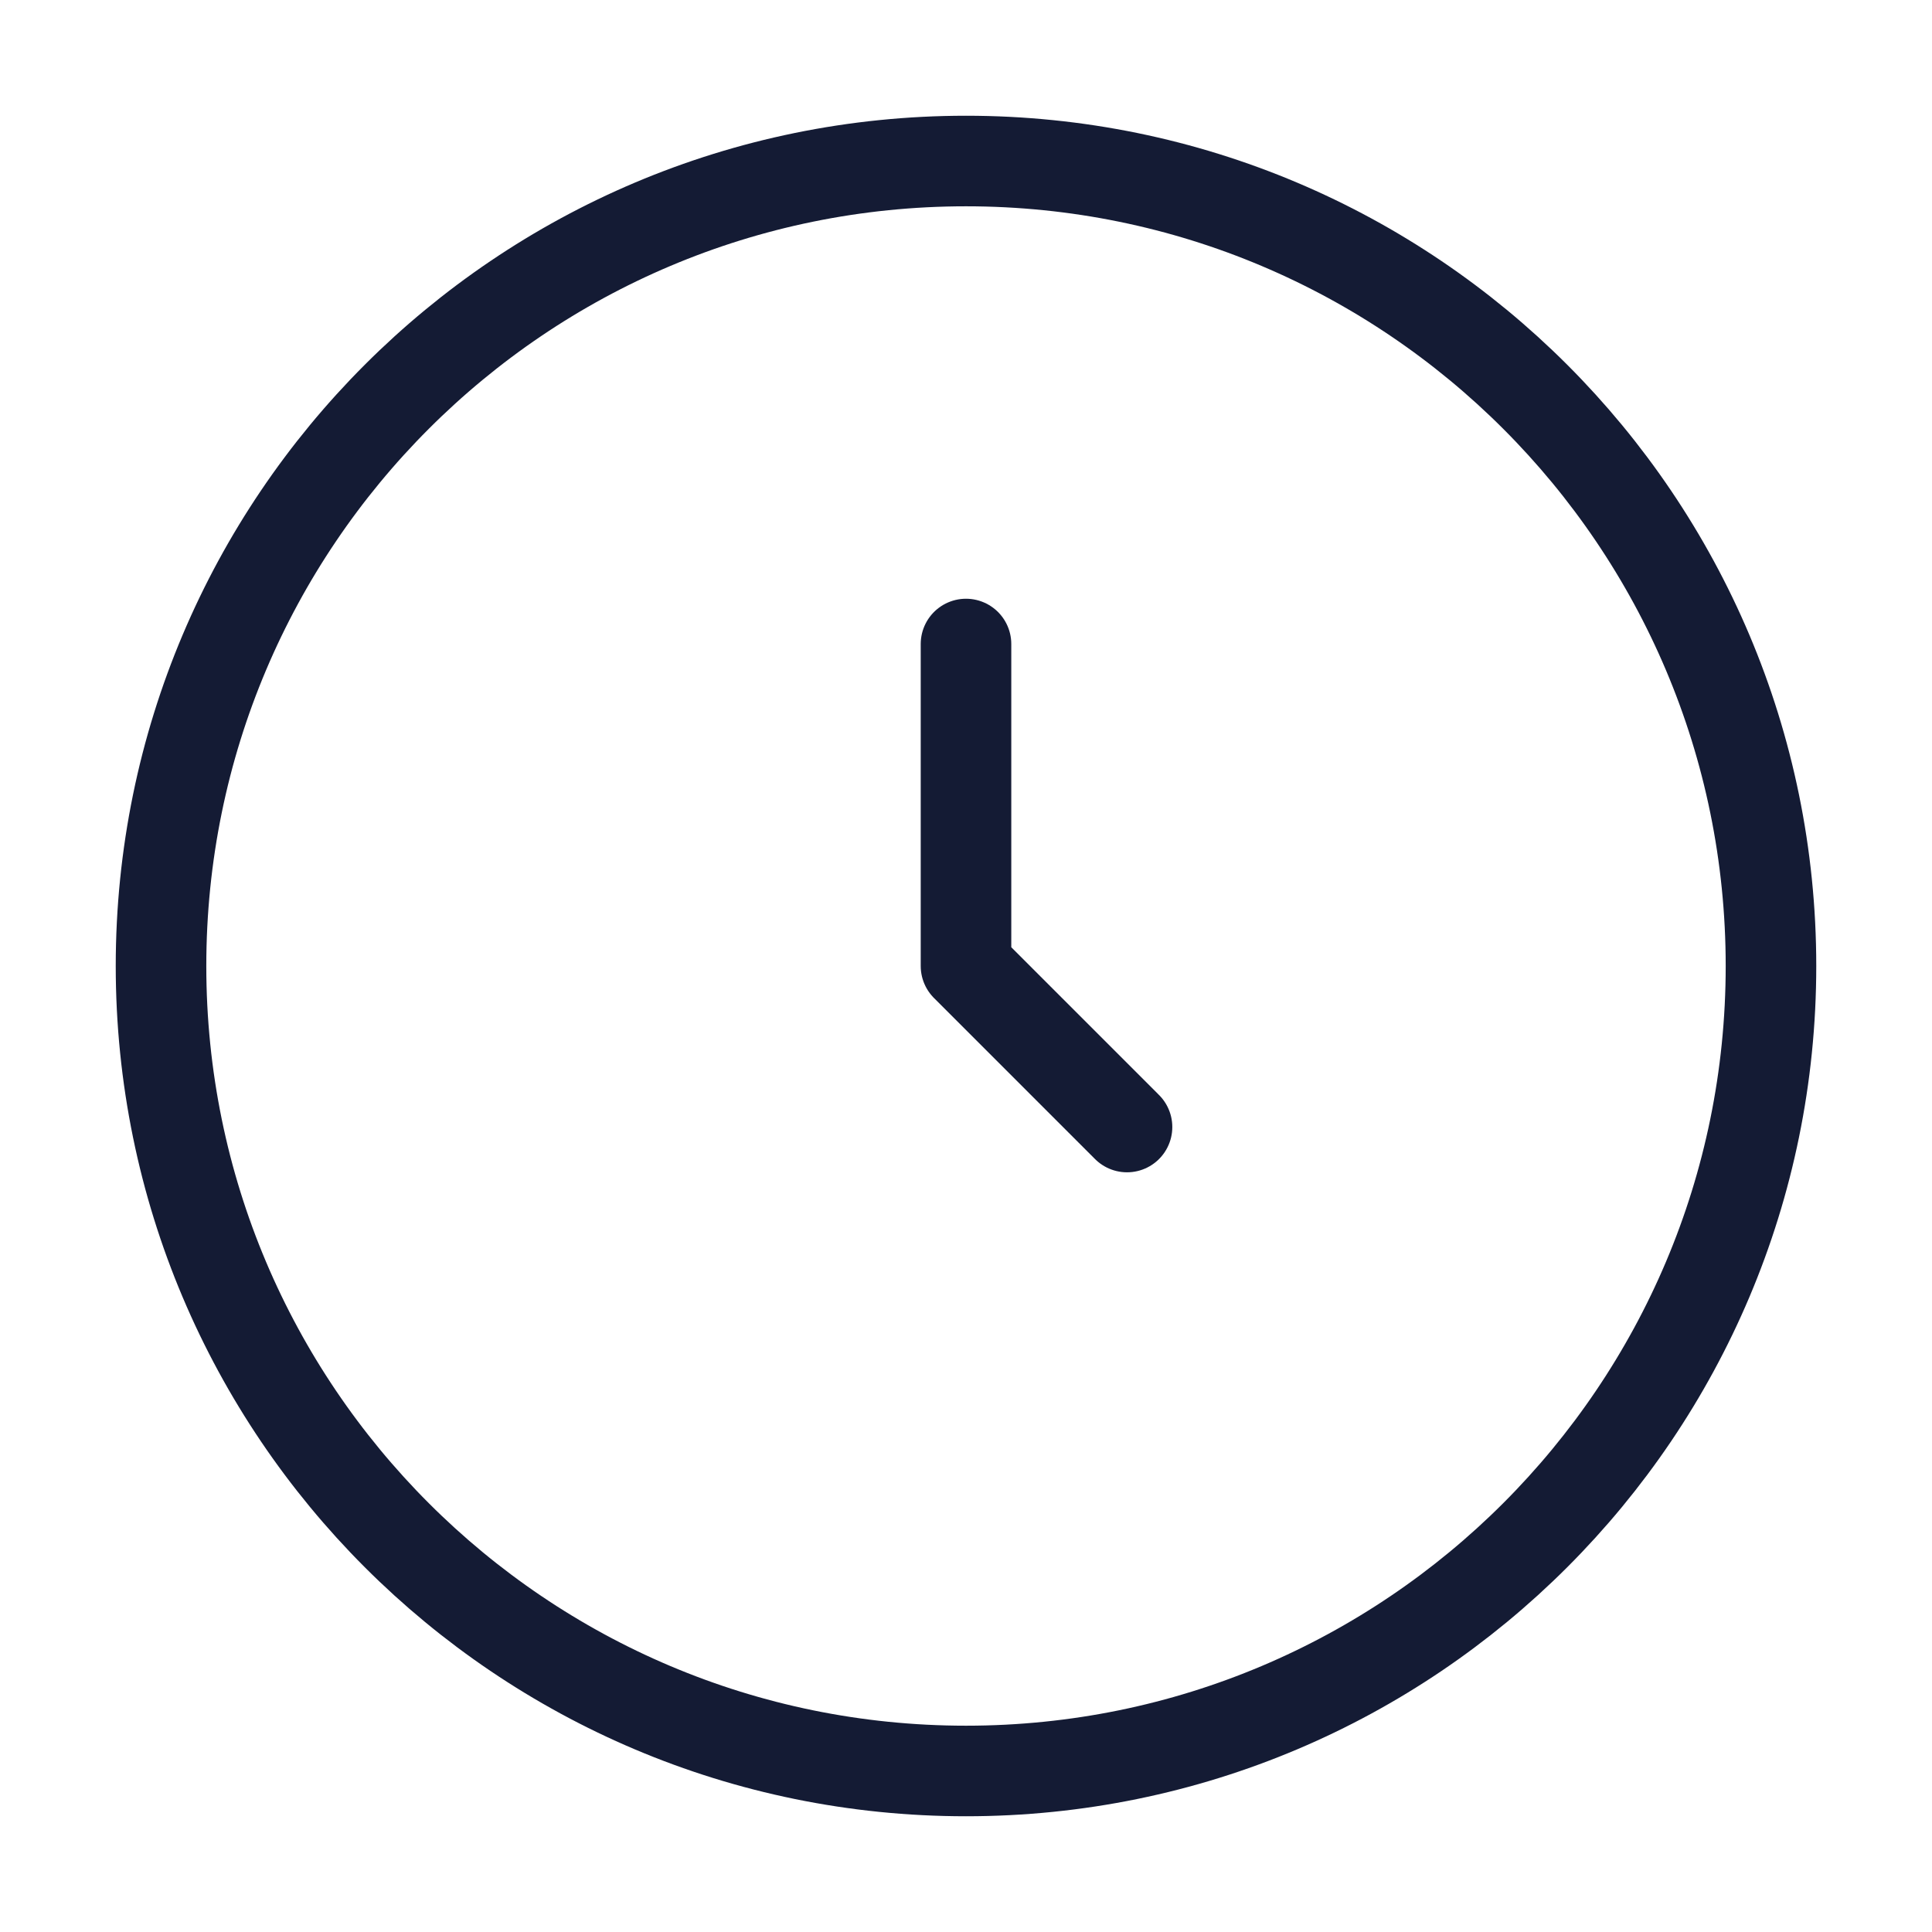
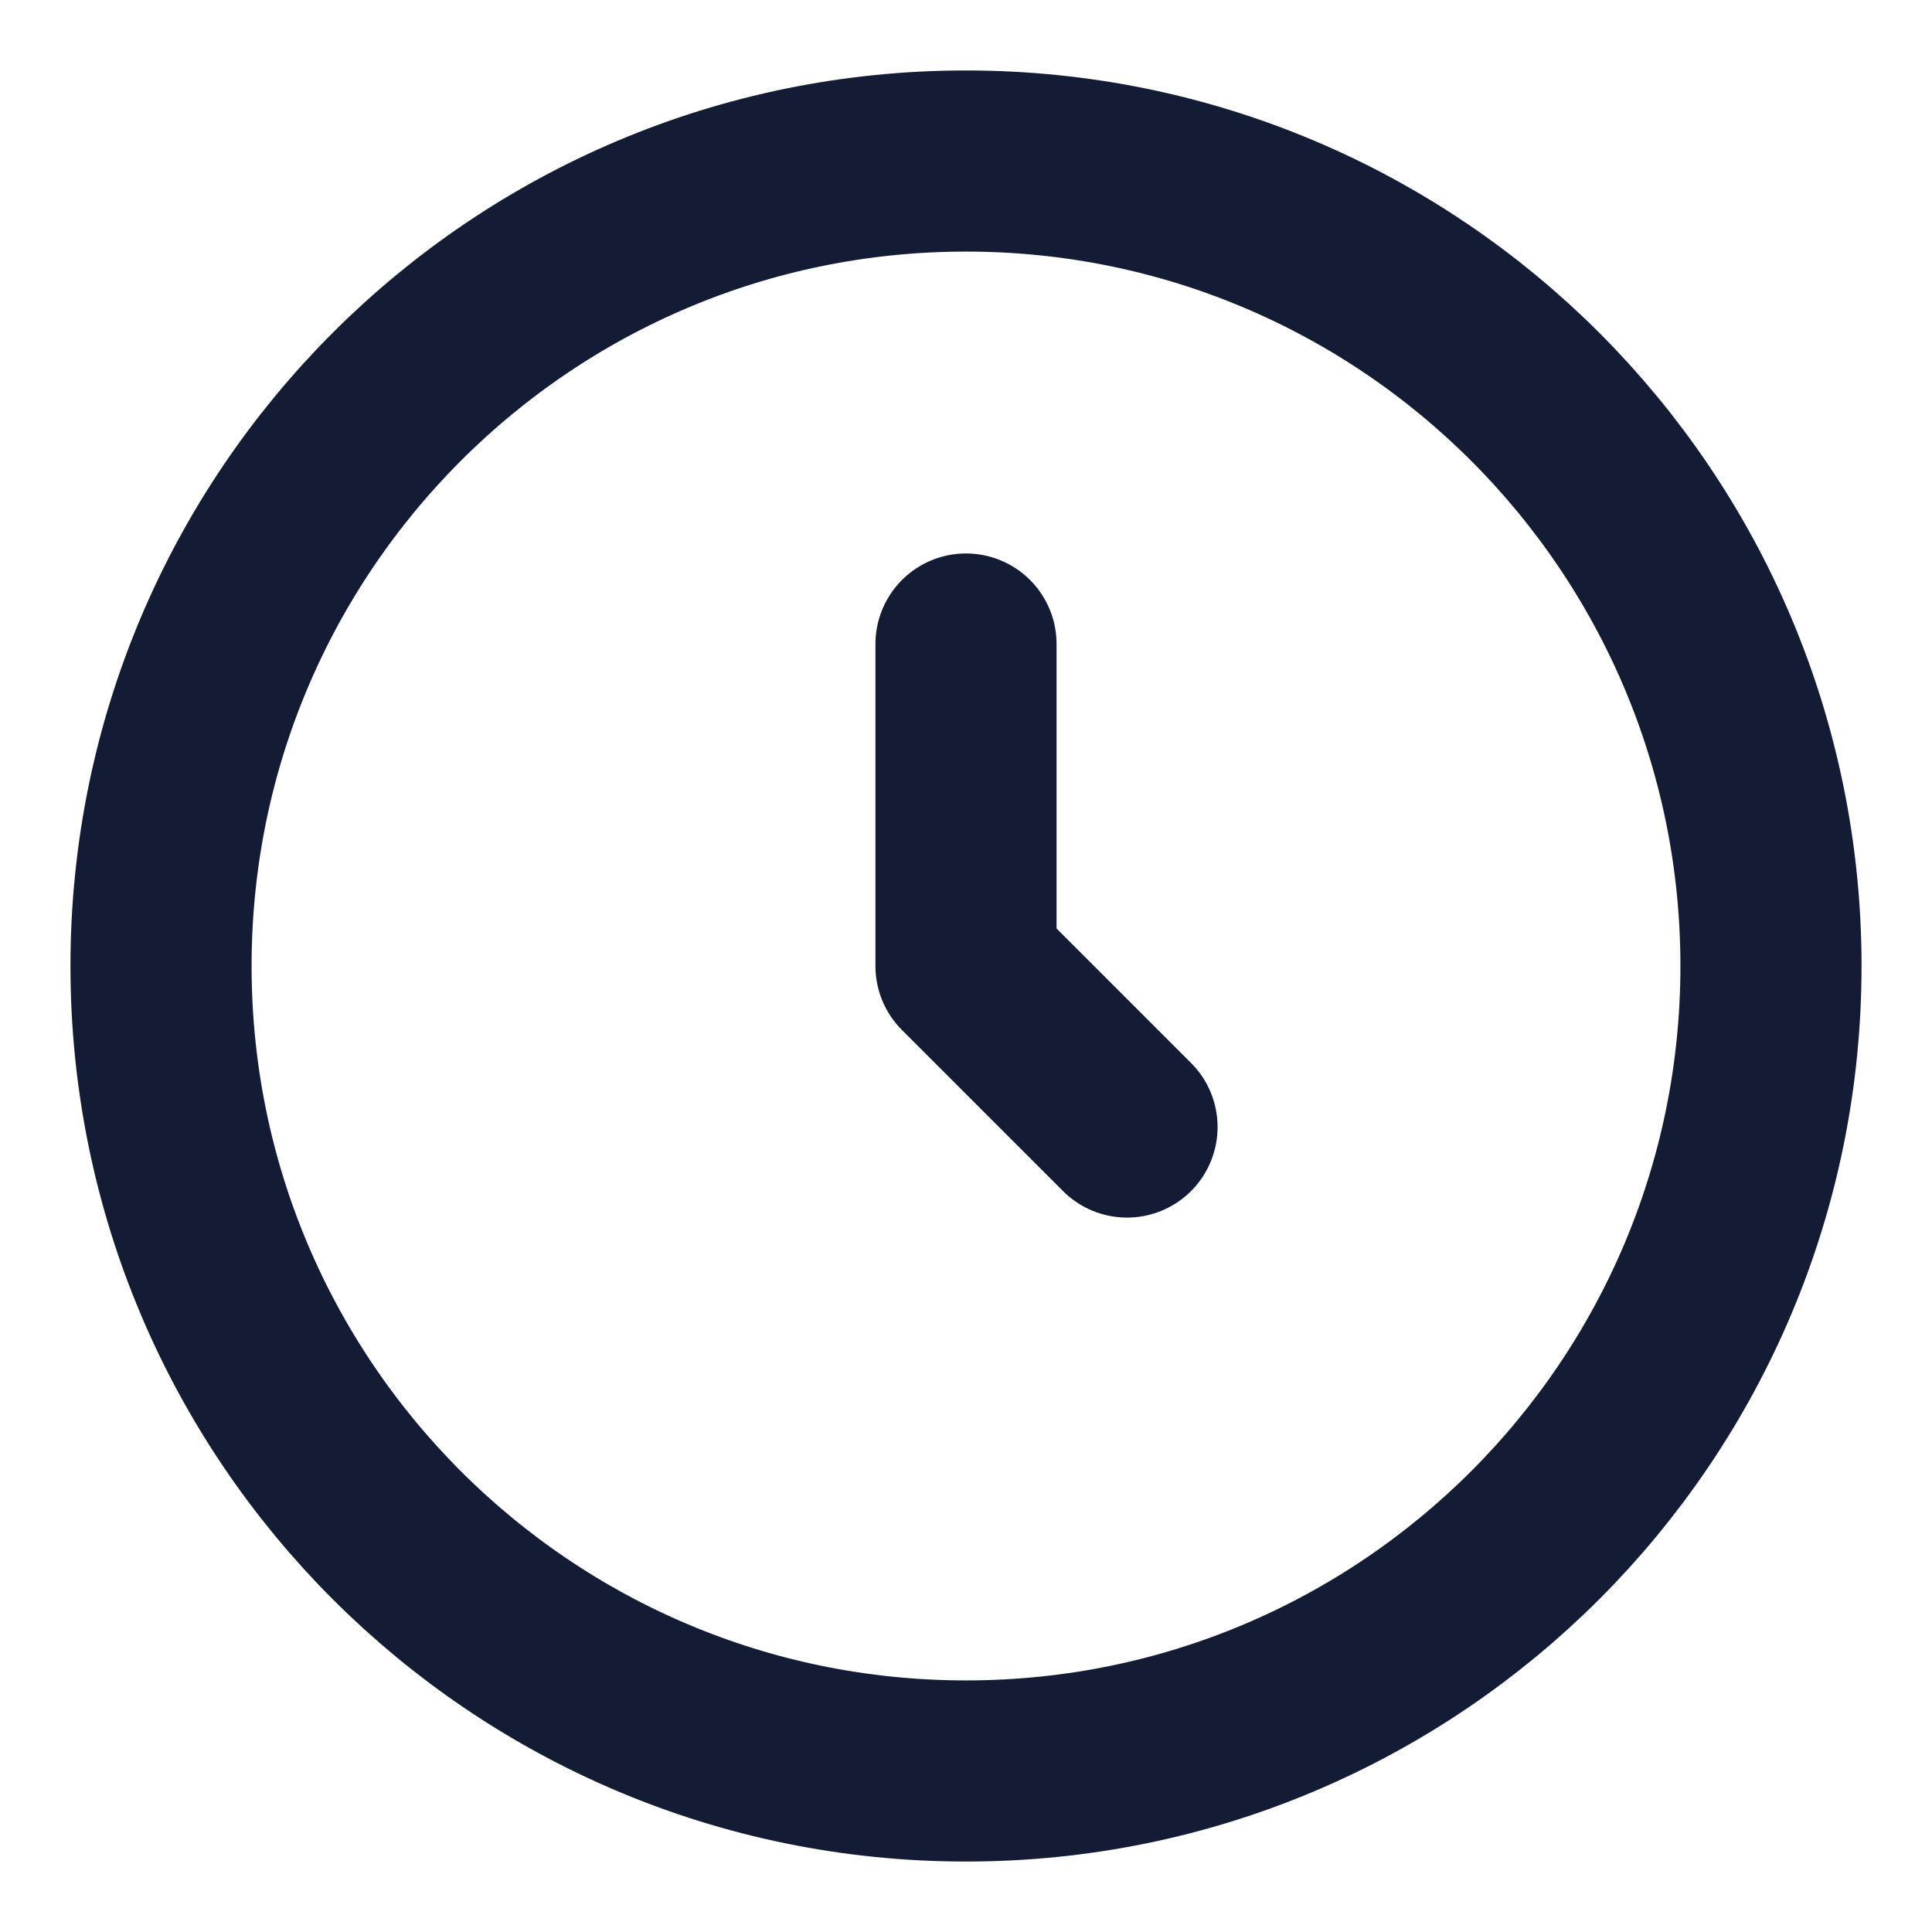
<svg xmlns="http://www.w3.org/2000/svg" width="32" height="32" viewBox="0 0 32 32" fill="none">
-   <path d="M16 29.333C23.364 29.333 29.333 23.364 29.333 16C29.333 8.636 23.364 2.667 16 2.667C8.636 2.667 2.667 8.636 2.667 16C2.667 23.364 8.636 29.333 16 29.333Z" stroke="#141B34" stroke-width="1.5" />
-   <path d="M16 10.667V16L18.667 18.667" stroke="#141B34" stroke-width="1.5" stroke-linecap="round" stroke-linejoin="round" />
+   <path d="M16 29.333C23.364 29.333 29.333 23.364 29.333 16C29.333 8.636 23.364 2.667 16 2.667C8.636 2.667 2.667 8.636 2.667 16C2.667 23.364 8.636 29.333 16 29.333Z" stroke="#141B34" stroke-width="3.0" />
+   <path d="M16 10.667V16L18.667 18.667" stroke="#141B34" stroke-width="3.0" stroke-linecap="round" stroke-linejoin="round" />
</svg>
